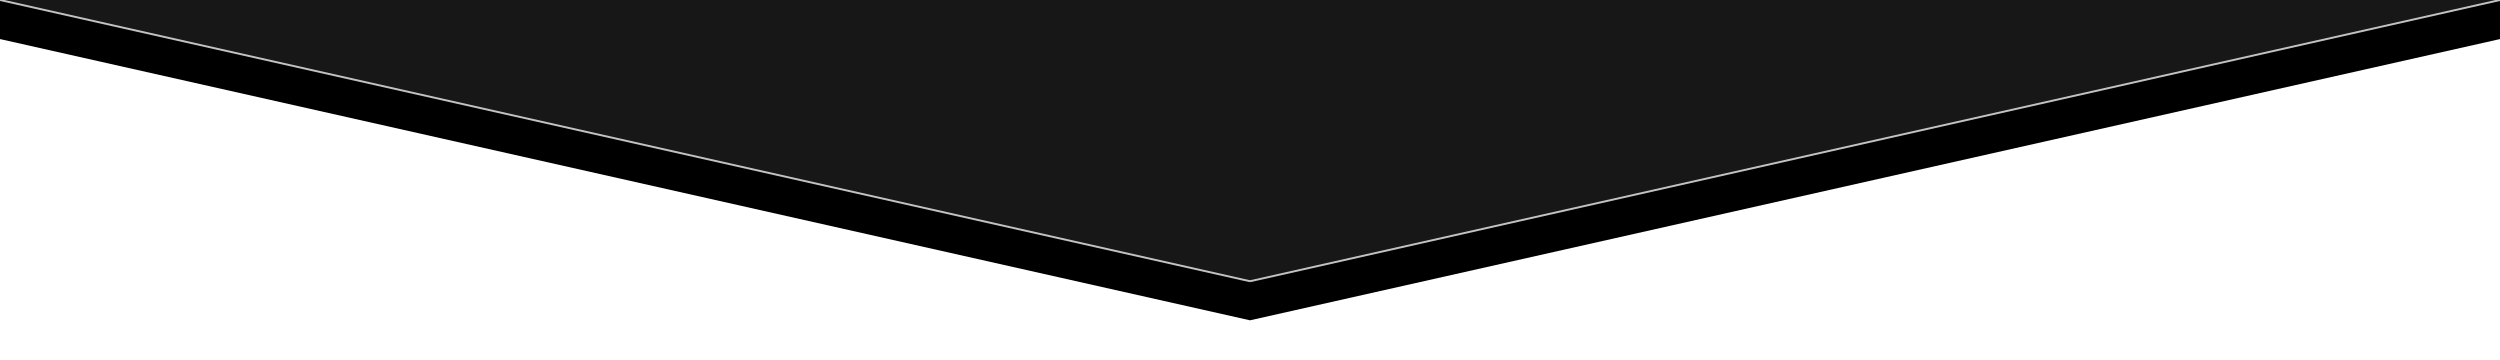
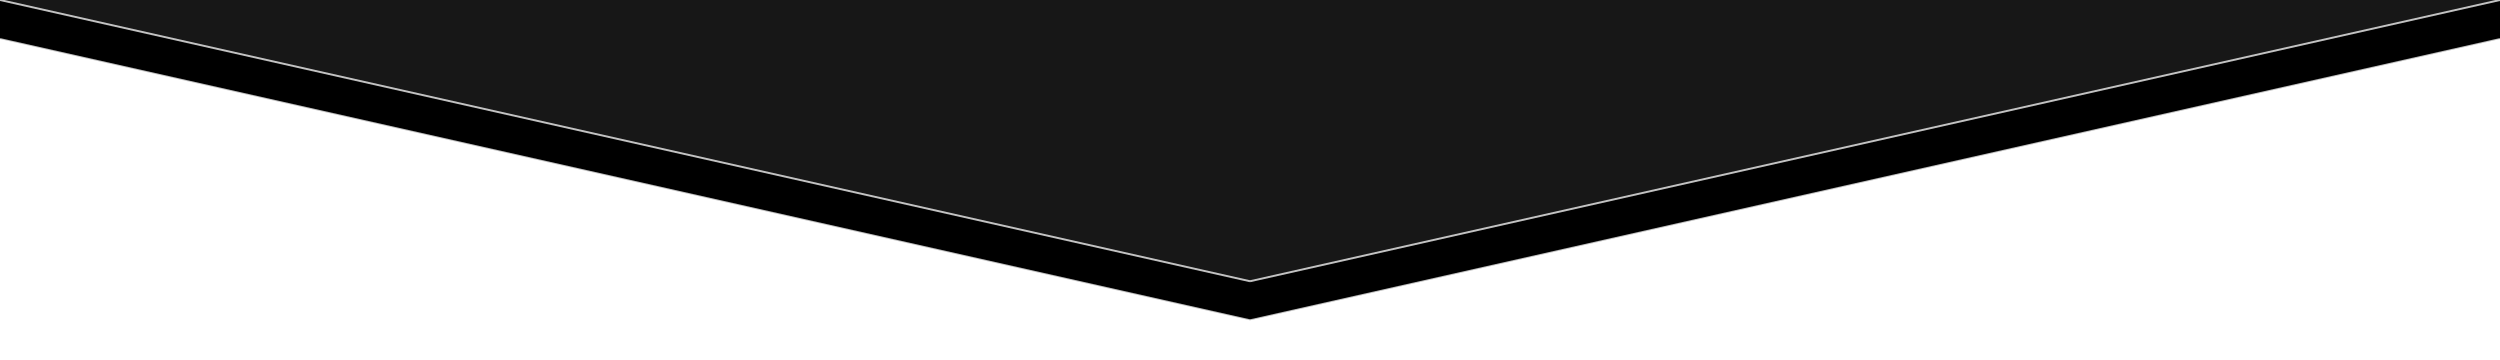
<svg xmlns="http://www.w3.org/2000/svg" width="3200px" height="460px" viewBox="0 0 3200 460" zoomAndPan="disable">
  <style type="text/css">
		line { stroke-width: 2.5px; }
		line.upper { stroke: rgba(255,255,255,0.75); }
		line.lower { stroke: rgba(255,255,255,0.75); }
		polygon.one { fill: #000000; }
		polygon.two { fill: #171717; }
    </style>
  <polygon points="0,50 1600,410 3200,50 3200,0 0,0" class="one" />
  <polygon points="0,0 1600,360 3200,0 3200,0 0,0" class="two" />
  <line x1="0" y1="0" x2="1600" y2="360" class="upper" />
  <line x1="1600" y1="360" x2="3200" y2="0" class="upper" />
+   <line x1="0" y1="50" x2="1600" y2="410" class="upper" />
+   <line x1="1600" y1="410" x2="3200" y2="50" class="upper" />
  <line x1="0" y1="100" x2="1600" y2="460" class="lower" />
  <line x1="1600" y1="460" x2="3200" y2="100" class="lower" />
</svg>
